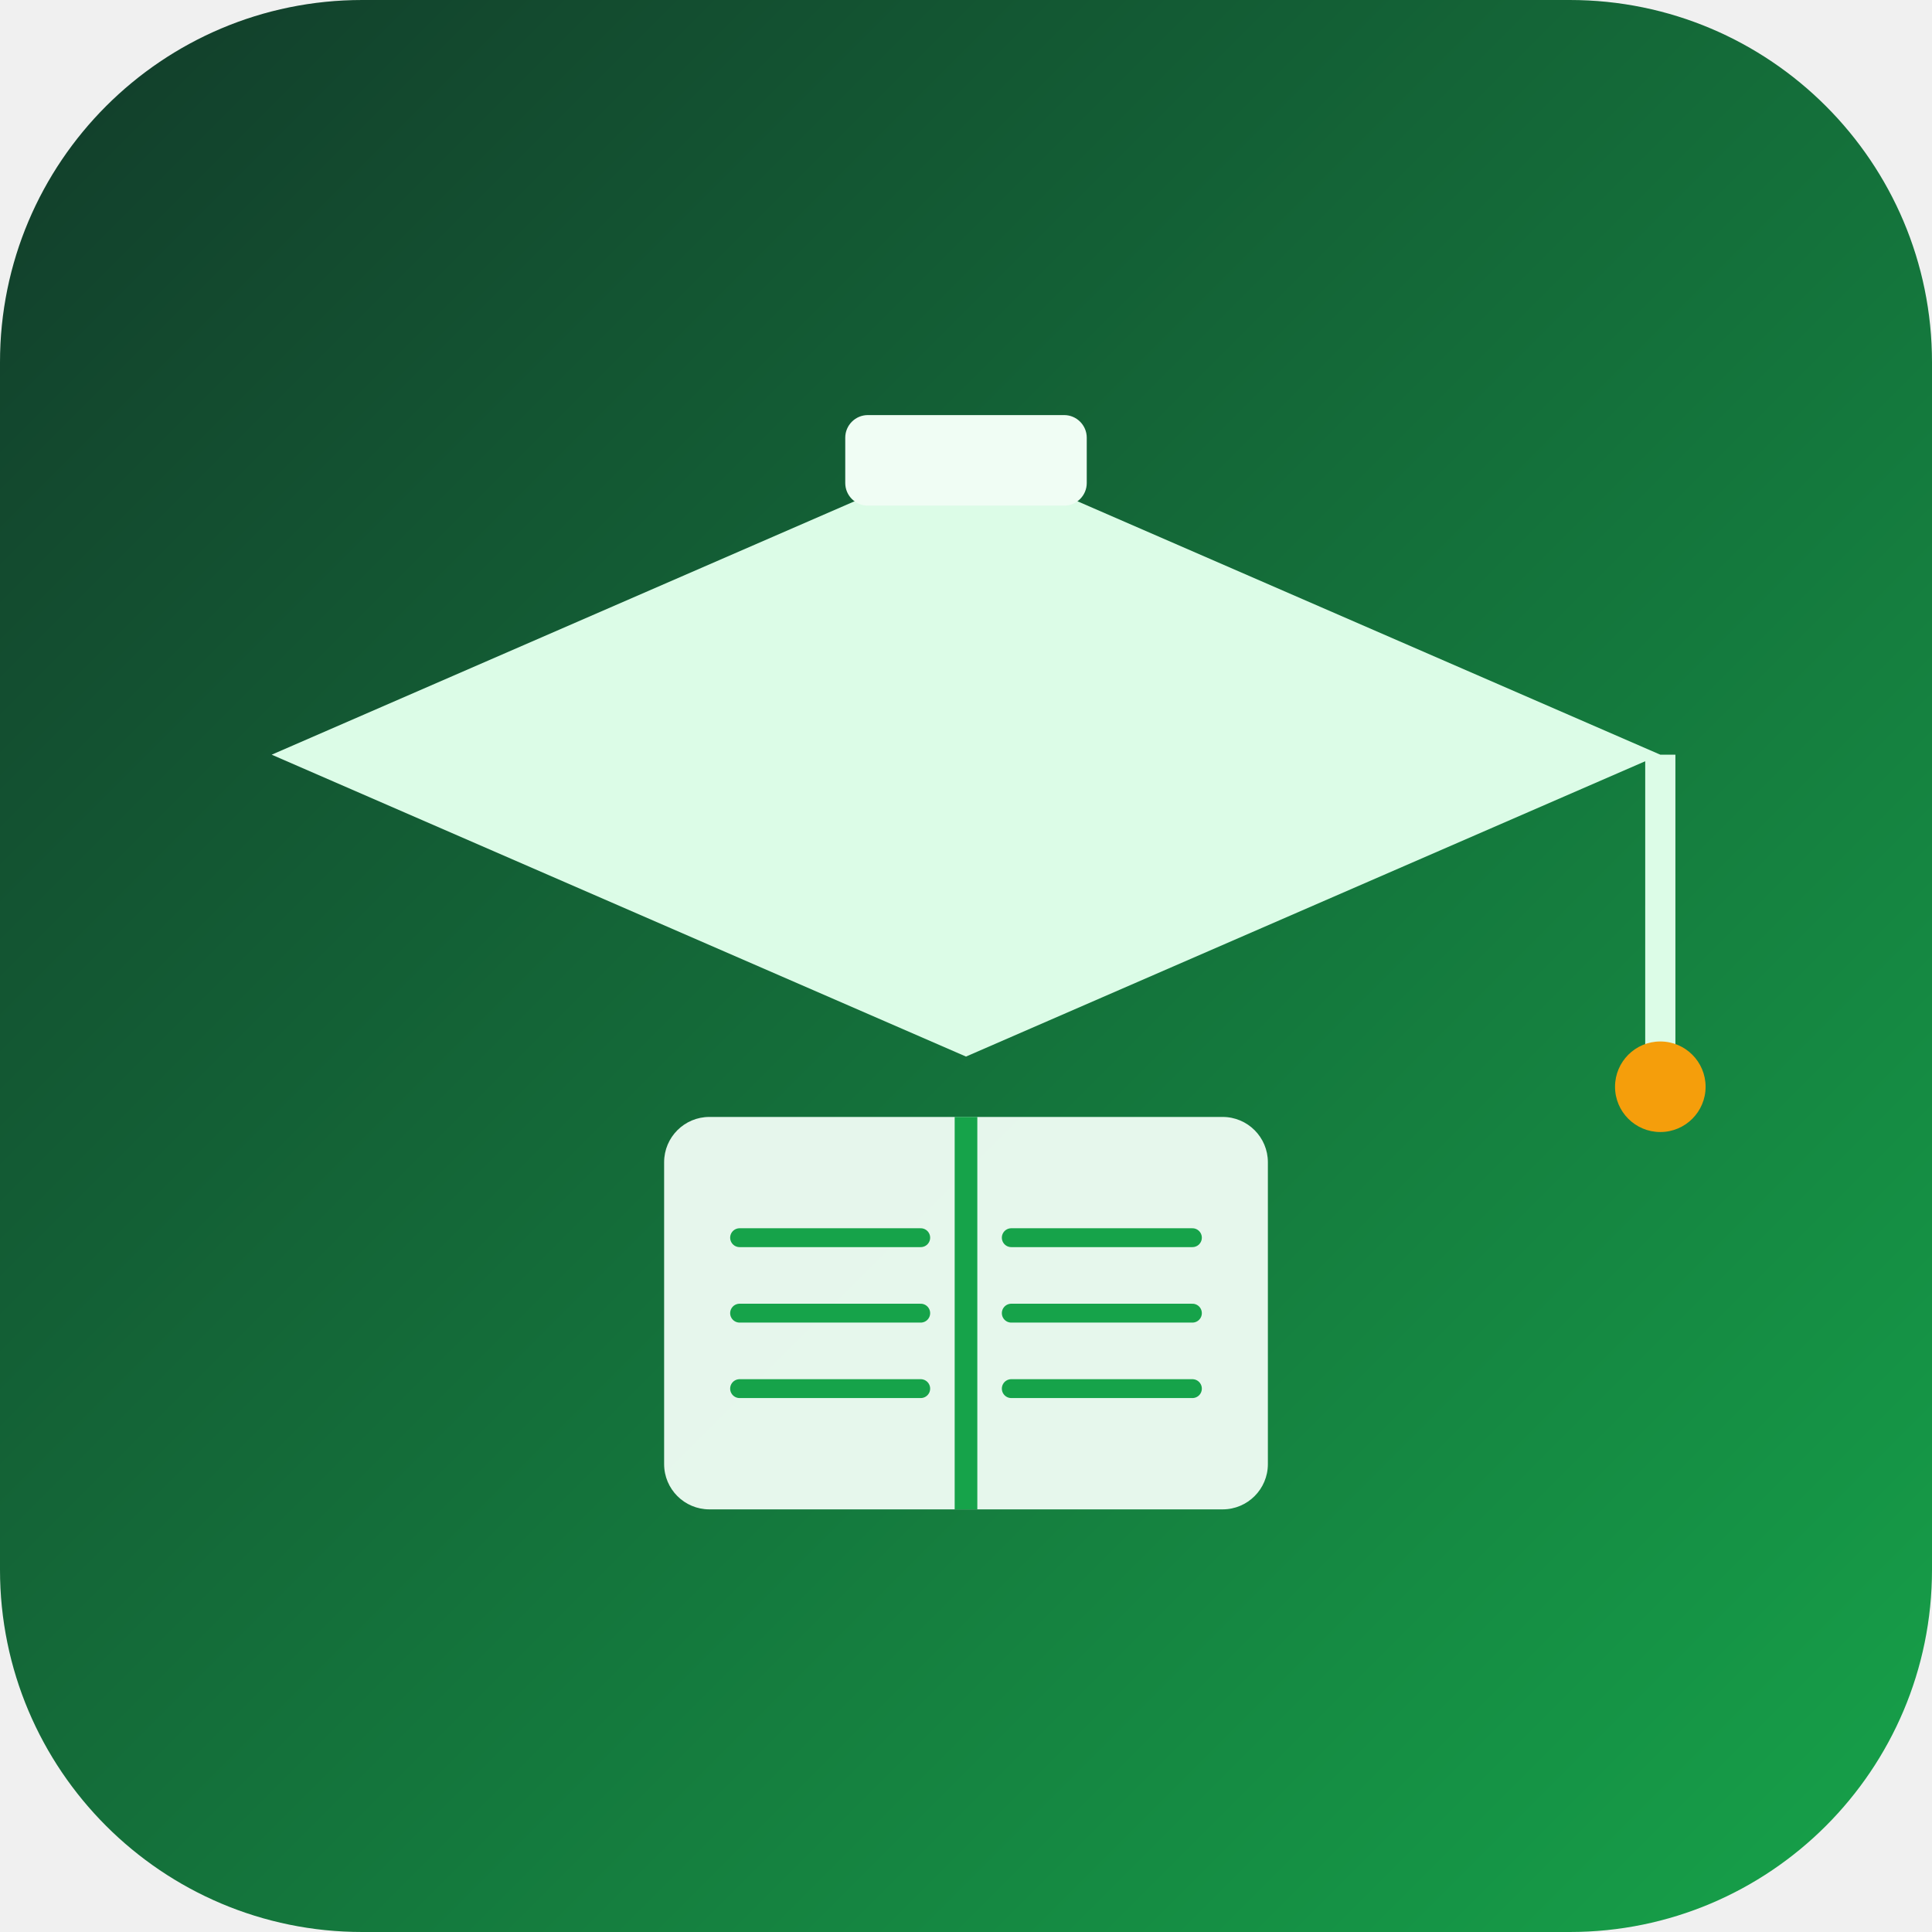
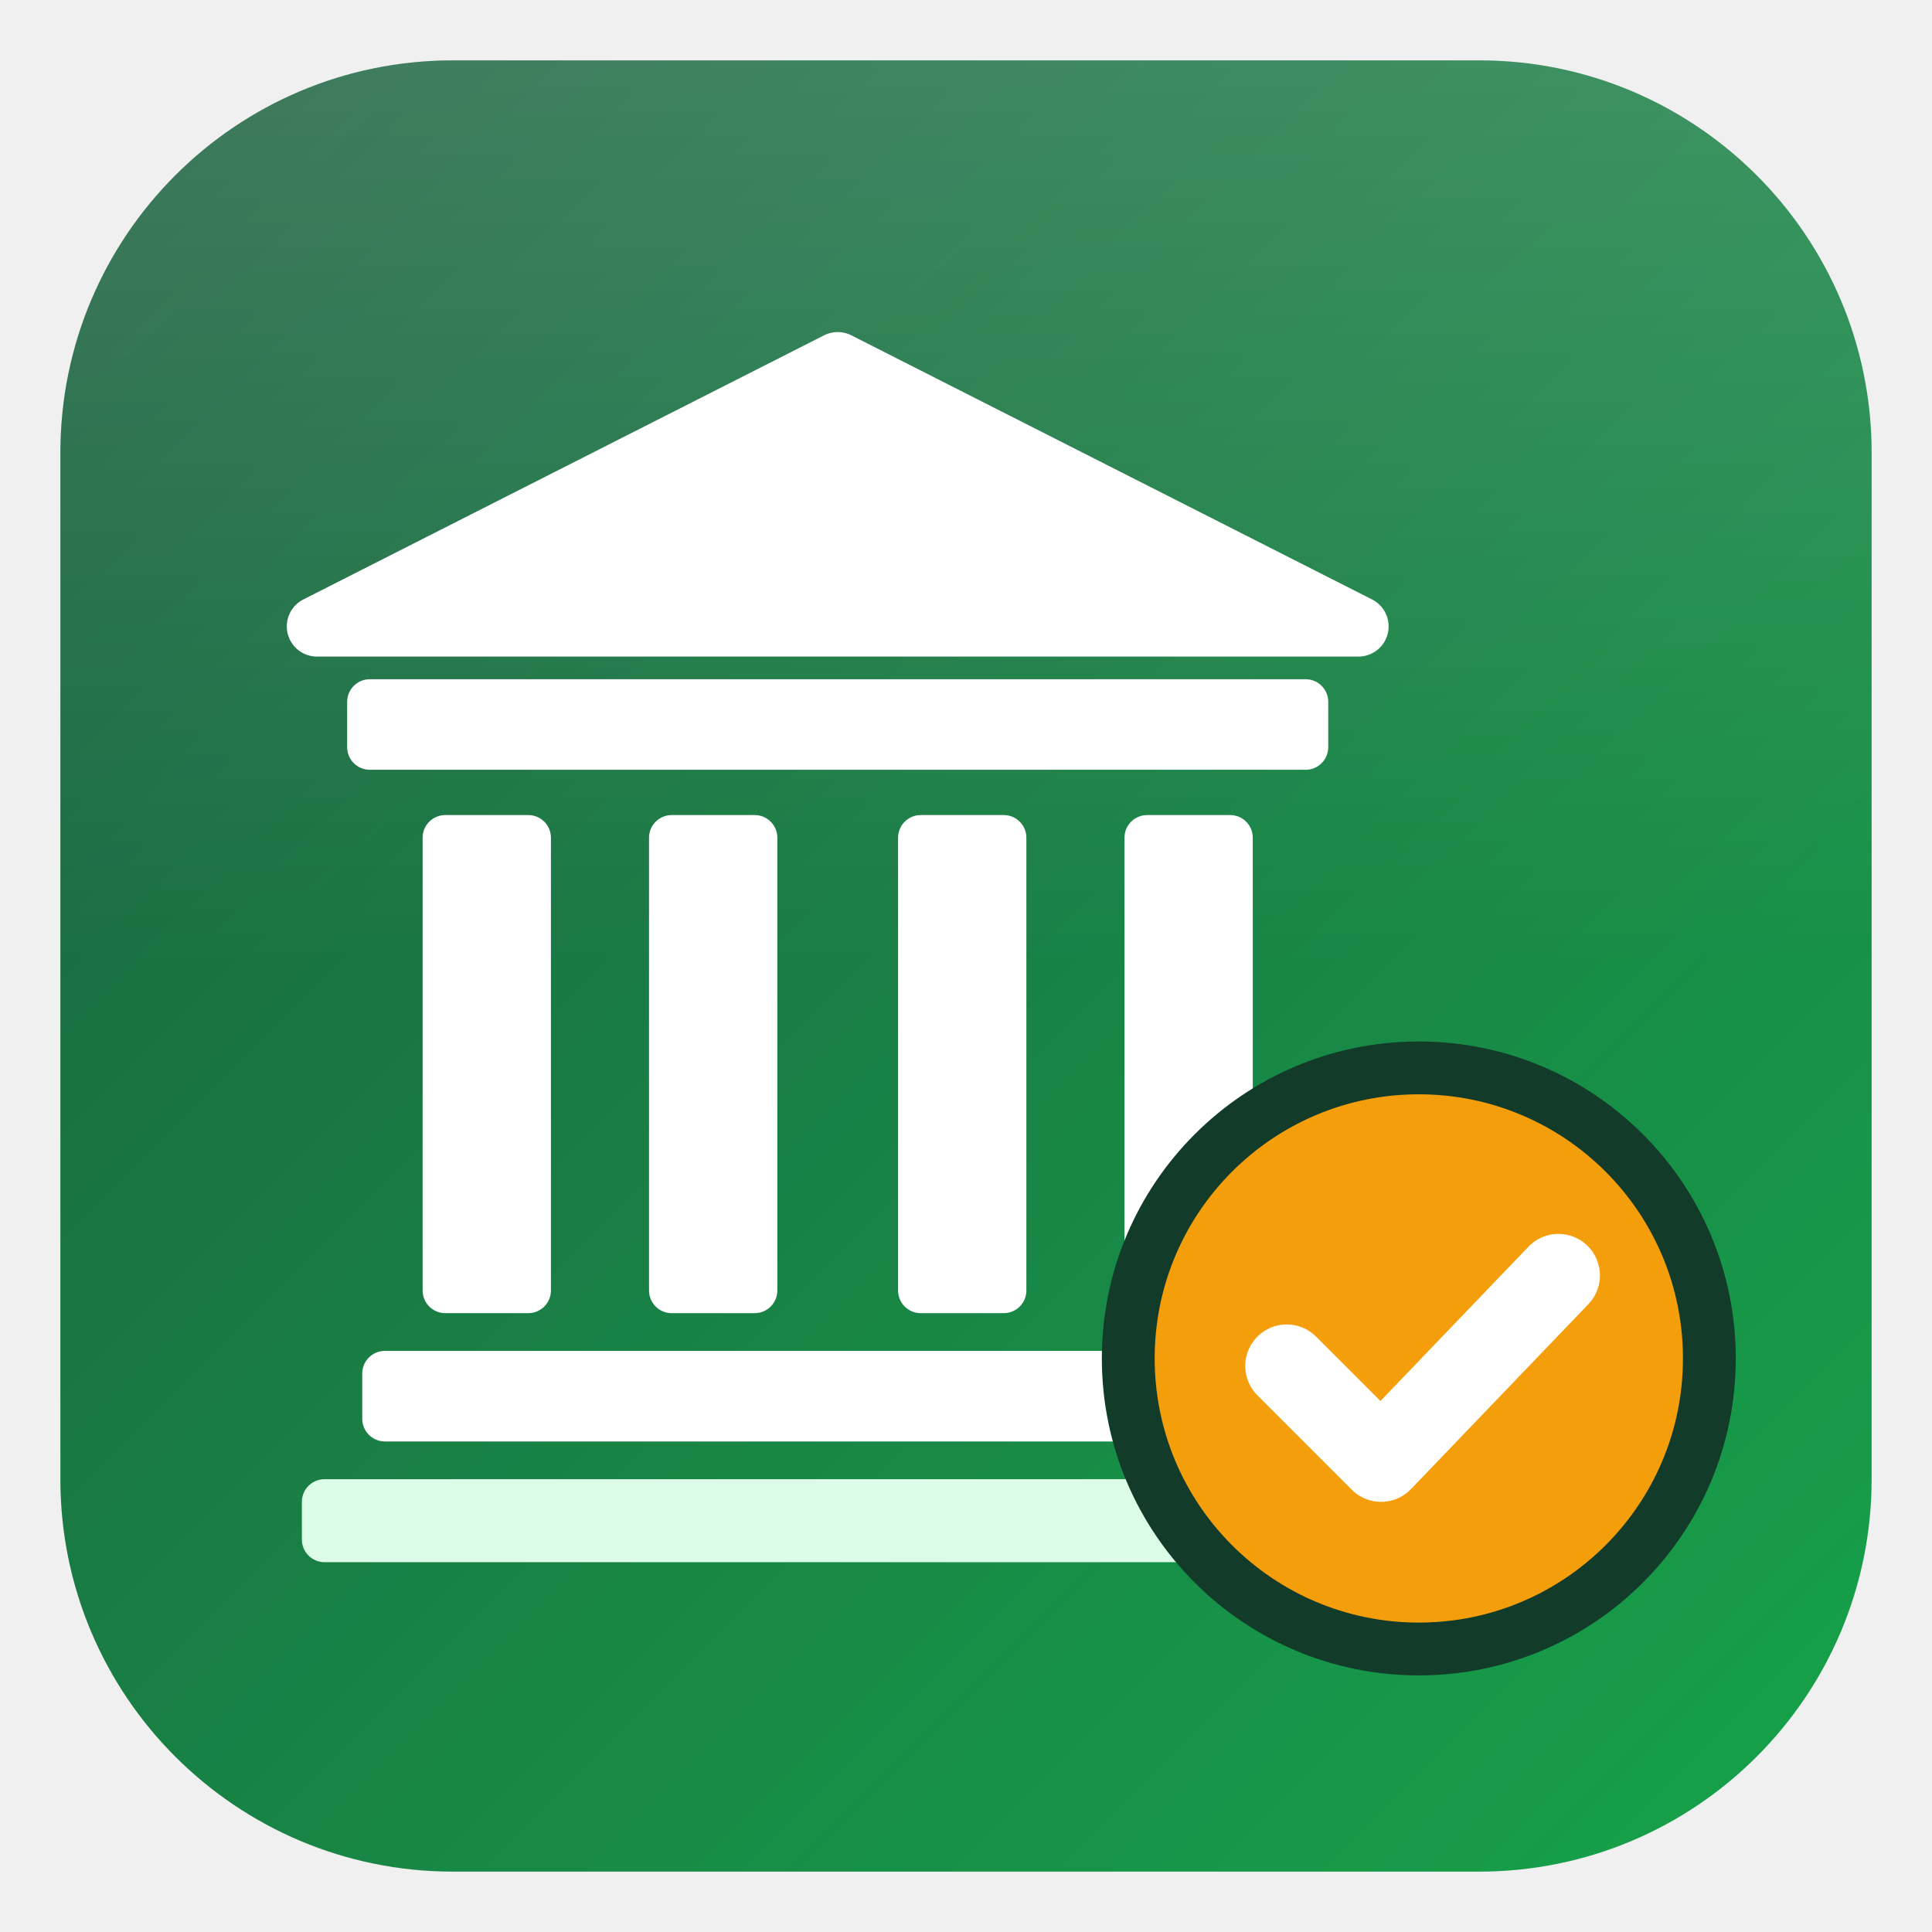
- <svg xmlns="http://www.w3.org/2000/svg" viewBox="0 0 256 256" width="256" height="256">
+ <svg xmlns="http://www.w3.org/2000/svg" viewBox="0 0 512 512" width="512" height="512">
  <defs>
-     <linearGradient id="bg" x1="0%" y1="0%" x2="100%" y2="100%">
-       <stop offset="0%" style="stop-color:#123B2A" />
-       <stop offset="100%" style="stop-color:#16A34A" />
+     <linearGradient id="tile" x1="0" y1="0" x2="1" y2="1">
+       <stop offset="0" stop-color="#1B5E3F" />
+       <stop offset="1" stop-color="#16A34A" />
+     </linearGradient>
+     <linearGradient id="shine" x1="0" y1="0" x2="0" y2="1">
+       <stop offset="0" stop-color="#FFFFFF" stop-opacity="0.16" />
+       <stop offset="0.5" stop-color="#FFFFFF" stop-opacity="0" />
    </linearGradient>
  </defs>
-   <rect width="256" height="256" rx="48" fill="url(#bg)" />
-   <polygon points="128,60 220,100 128,140 36,100" fill="#DCFCE7" />
-   <rect x="112" y="55" width="32" height="12" rx="3" fill="#F0FDF4" />
-   <line x1="220" y1="100" x2="220" y2="140" stroke="#DCFCE7" stroke-width="4" />
-   <circle cx="220" cy="144" r="6" fill="#F59E0B" />
-   <rect x="88" y="148" width="80" height="52" rx="6" fill="#F0FDF4" opacity="0.95" />
-   <line x1="128" y1="148" x2="128" y2="200" stroke="#16A34A" stroke-width="3" />
-   <line x1="98" y1="164" x2="122" y2="164" stroke="#16A34A" stroke-width="2.5" stroke-linecap="round" />
-   <line x1="98" y1="174" x2="122" y2="174" stroke="#16A34A" stroke-width="2.5" stroke-linecap="round" />
-   <line x1="98" y1="184" x2="122" y2="184" stroke="#16A34A" stroke-width="2.5" stroke-linecap="round" />
-   <line x1="134" y1="164" x2="158" y2="164" stroke="#16A34A" stroke-width="2.5" stroke-linecap="round" />
-   <line x1="134" y1="174" x2="158" y2="174" stroke="#16A34A" stroke-width="2.5" stroke-linecap="round" />
-   <line x1="134" y1="184" x2="158" y2="184" stroke="#16A34A" stroke-width="2.5" stroke-linecap="round" />
+   <rect x="16" y="16" width="480" height="480" rx="104" fill="url(#tile)" />
+   <rect x="16" y="16" width="480" height="480" rx="104" fill="url(#shine)" />
+   <path d="M222 96 L360 166 L84 166 Z" fill="#FFFFFF" stroke="#FFFFFF" stroke-width="16" stroke-linejoin="round" />
+   <rect x="92" y="180" width="260" height="24" rx="6" fill="#FFFFFF" />
+   <rect x="112" y="216" width="34" height="132" rx="6" fill="#FFFFFF" />
+   <rect x="172" y="216" width="34" height="132" rx="6" fill="#FFFFFF" />
+   <rect x="238" y="216" width="34" height="132" rx="6" fill="#FFFFFF" />
+   <rect x="298" y="216" width="34" height="132" rx="6" fill="#FFFFFF" />
+   <rect x="96" y="358" width="252" height="24" rx="6" fill="#FFFFFF" />
+   <rect x="80" y="392" width="284" height="22" rx="6" fill="#DCFCE7" />
+   <circle cx="376" cy="360" r="84" fill="#123B2A" />
+   <circle cx="376" cy="360" r="70" fill="#F59E0B" />
+   <path d="M341 362 L366 387 L413 338" fill="none" stroke="#FFFFFF" stroke-width="22" stroke-linecap="round" stroke-linejoin="round" />
</svg>
